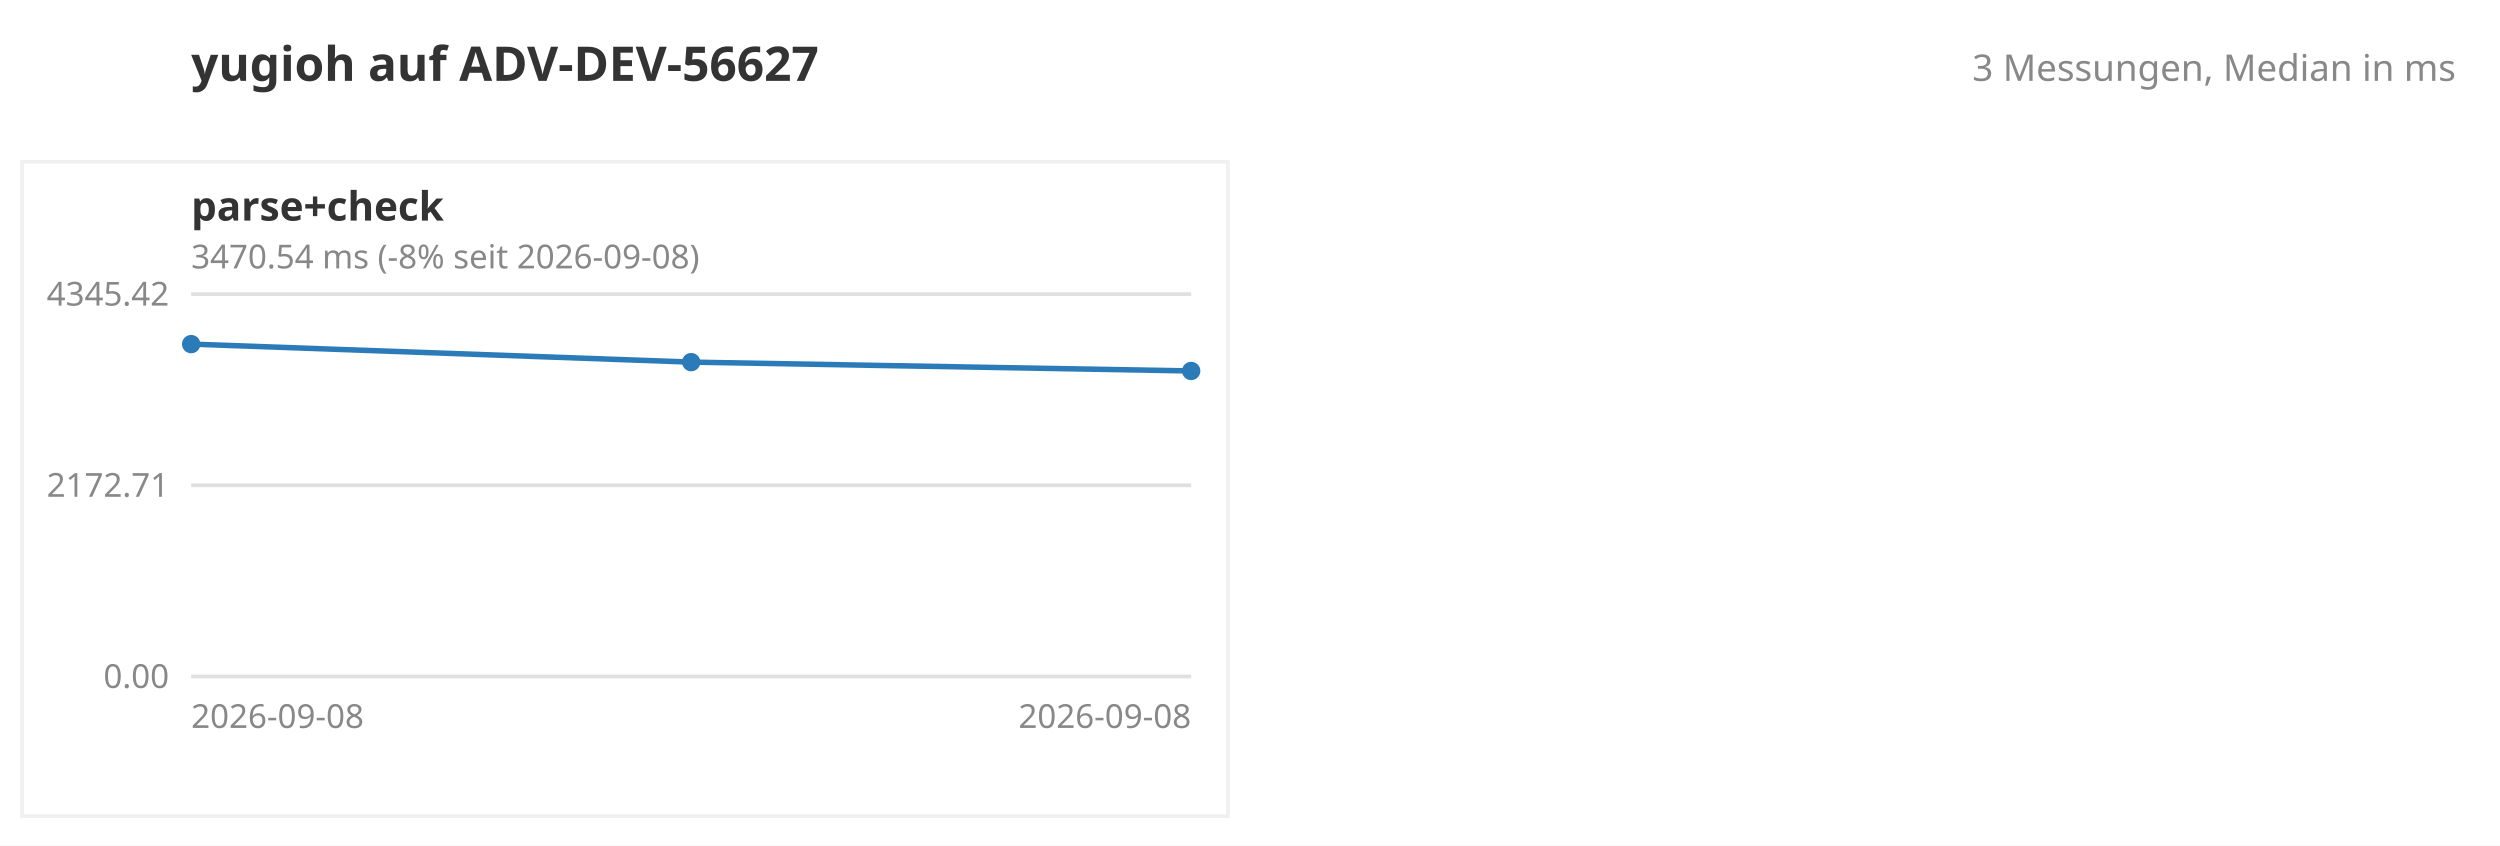
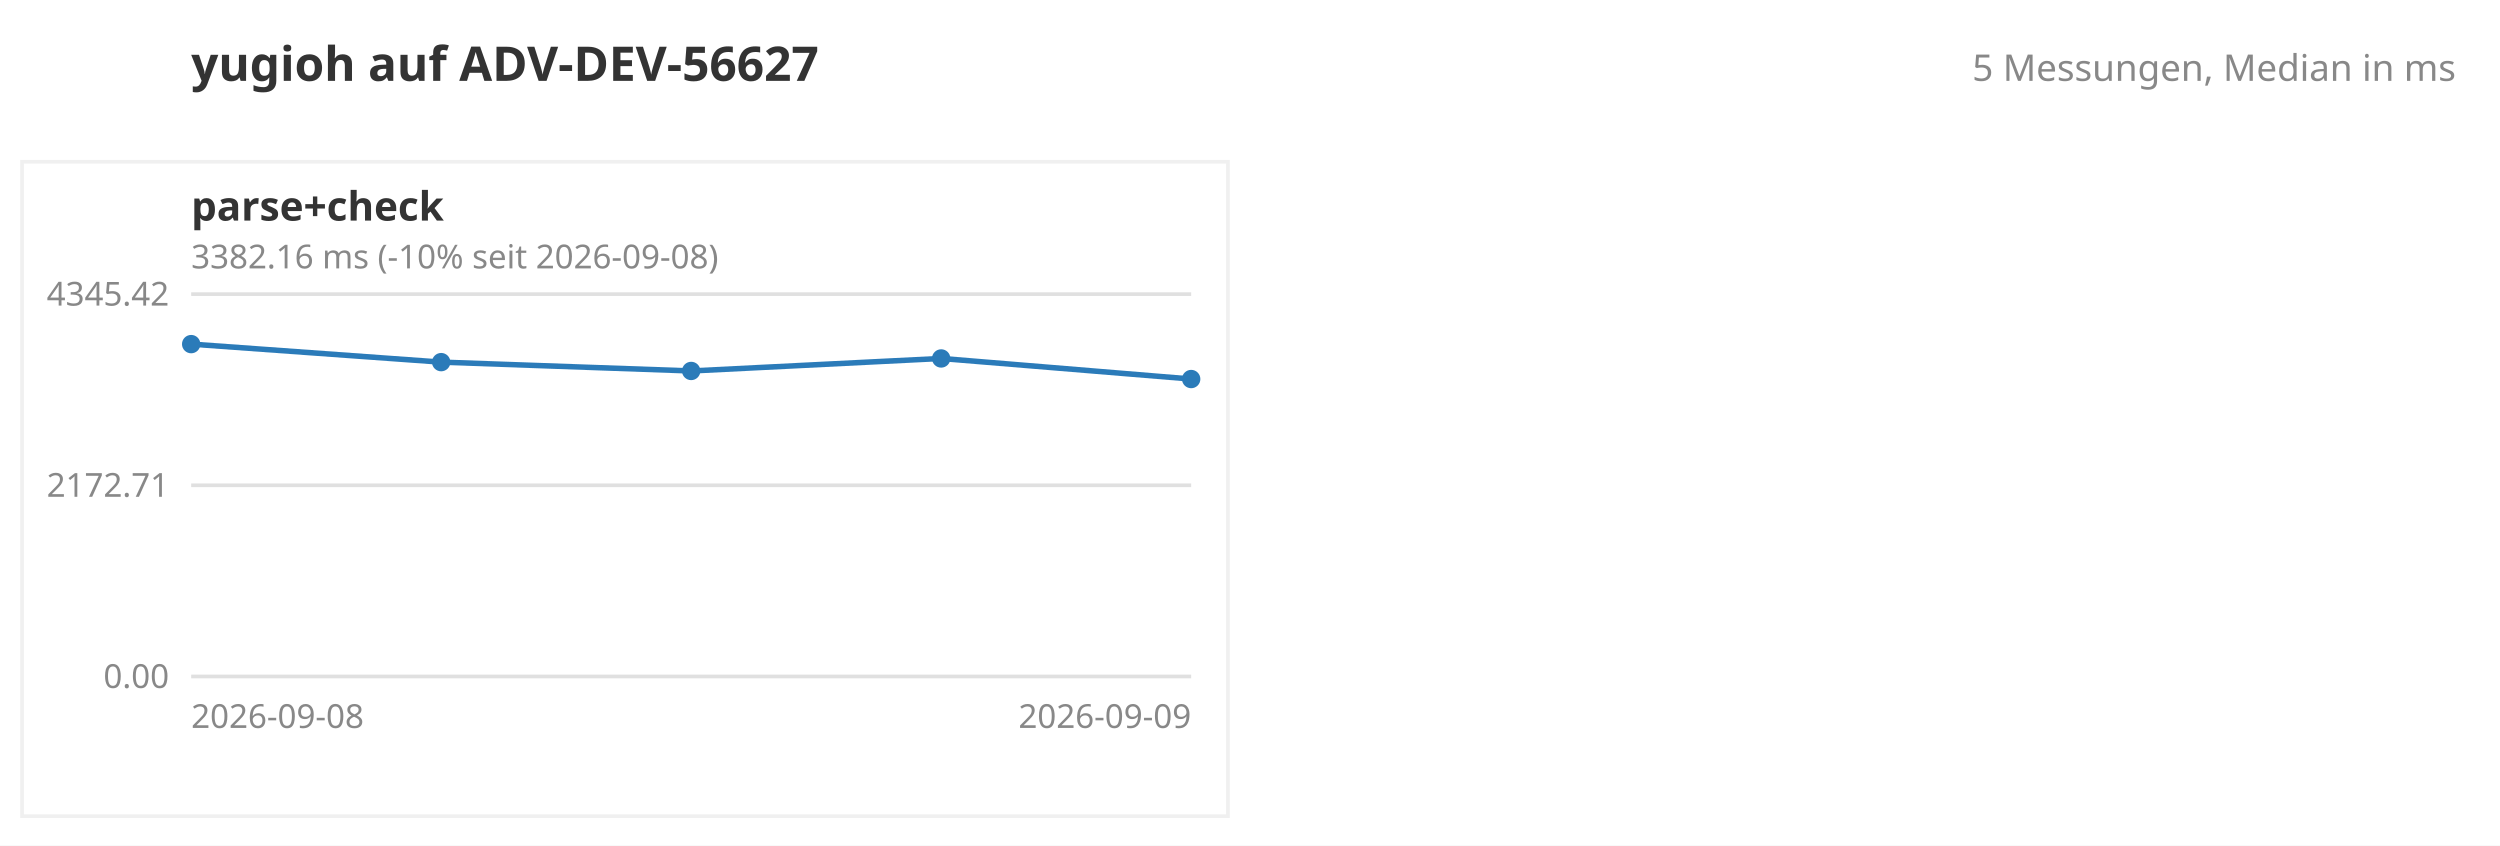
<svg xmlns="http://www.w3.org/2000/svg" width="680" height="230" font-family="sans-serif">
  <rect width="680" height="230" fill="#fff" />
  <text x="52" y="22" font-size="13" font-weight="bold" fill="#333">yugioh auf ADV-DEV-56627</text>
-   <text x="668" y="22" text-anchor="end" font-size="10" fill="#888">3 Messungen, Median in ms</text>
+   <text x="668" y="22" text-anchor="end" font-size="10" fill="#888">5 Messungen, Median in ms</text>
  <g transform="translate(0 40)">
    <rect x="6" y="4" width="328" height="178" fill="none" stroke="#f0f0f0" />
    <text x="52" y="20" font-size="11" font-weight="bold" fill="#333">parse+check</text>
-     <text x="52" y="33" font-size="9" fill="#888">3470.54 ms (-8% seit 2026-09-08)</text>
+     <text x="52" y="33" font-size="9" fill="#888">3382.16 ms (-10% seit 2026-09-08)</text>
    <line x1="52" y1="144.0" x2="324" y2="144.0" stroke="#e0e0e0" />
    <text x="46" y="144.0" text-anchor="end" dominant-baseline="middle" font-size="9" fill="#888">0.00</text>
    <line x1="52" y1="92.0" x2="324" y2="92.0" stroke="#e0e0e0" />
    <text x="46" y="92.0" text-anchor="end" dominant-baseline="middle" font-size="9" fill="#888">2172.71</text>
    <line x1="52" y1="40.0" x2="324" y2="40.0" stroke="#e0e0e0" />
    <text x="46" y="40.0" text-anchor="end" dominant-baseline="middle" font-size="9" fill="#888">4345.42</text>
    <text x="52" y="158" font-size="9" fill="#888">2026-09-08</text>
-     <text x="324" y="158" text-anchor="end" font-size="9" fill="#888">2026-09-08</text>
-     <polyline fill="none" stroke="#2b7bb9" stroke-width="1.5" points="52.0,53.6 188.0,58.5 324.0,60.9" />
+     <text x="324" y="158" text-anchor="end" font-size="9" fill="#888">2026-09-09</text>
+     <polyline fill="none" stroke="#2b7bb9" stroke-width="1.5" points="52.0,53.6 120.0,58.5 188.0,60.9 256.0,57.5 324.0,63.1" />
    <circle cx="52.0" cy="53.6" r="2.5" fill="#2b7bb9" />
-     <circle cx="188.0" cy="58.5" r="2.5" fill="#2b7bb9" />
-     <circle cx="324.0" cy="60.9" r="2.5" fill="#2b7bb9" />
+     <circle cx="120.0" cy="58.5" r="2.5" fill="#2b7bb9" />
+     <circle cx="188.0" cy="60.9" r="2.5" fill="#2b7bb9" />
+     <circle cx="256.0" cy="57.5" r="2.5" fill="#2b7bb9" />
+     <circle cx="324.0" cy="63.1" r="2.5" fill="#2b7bb9" />
  </g>
</svg>
